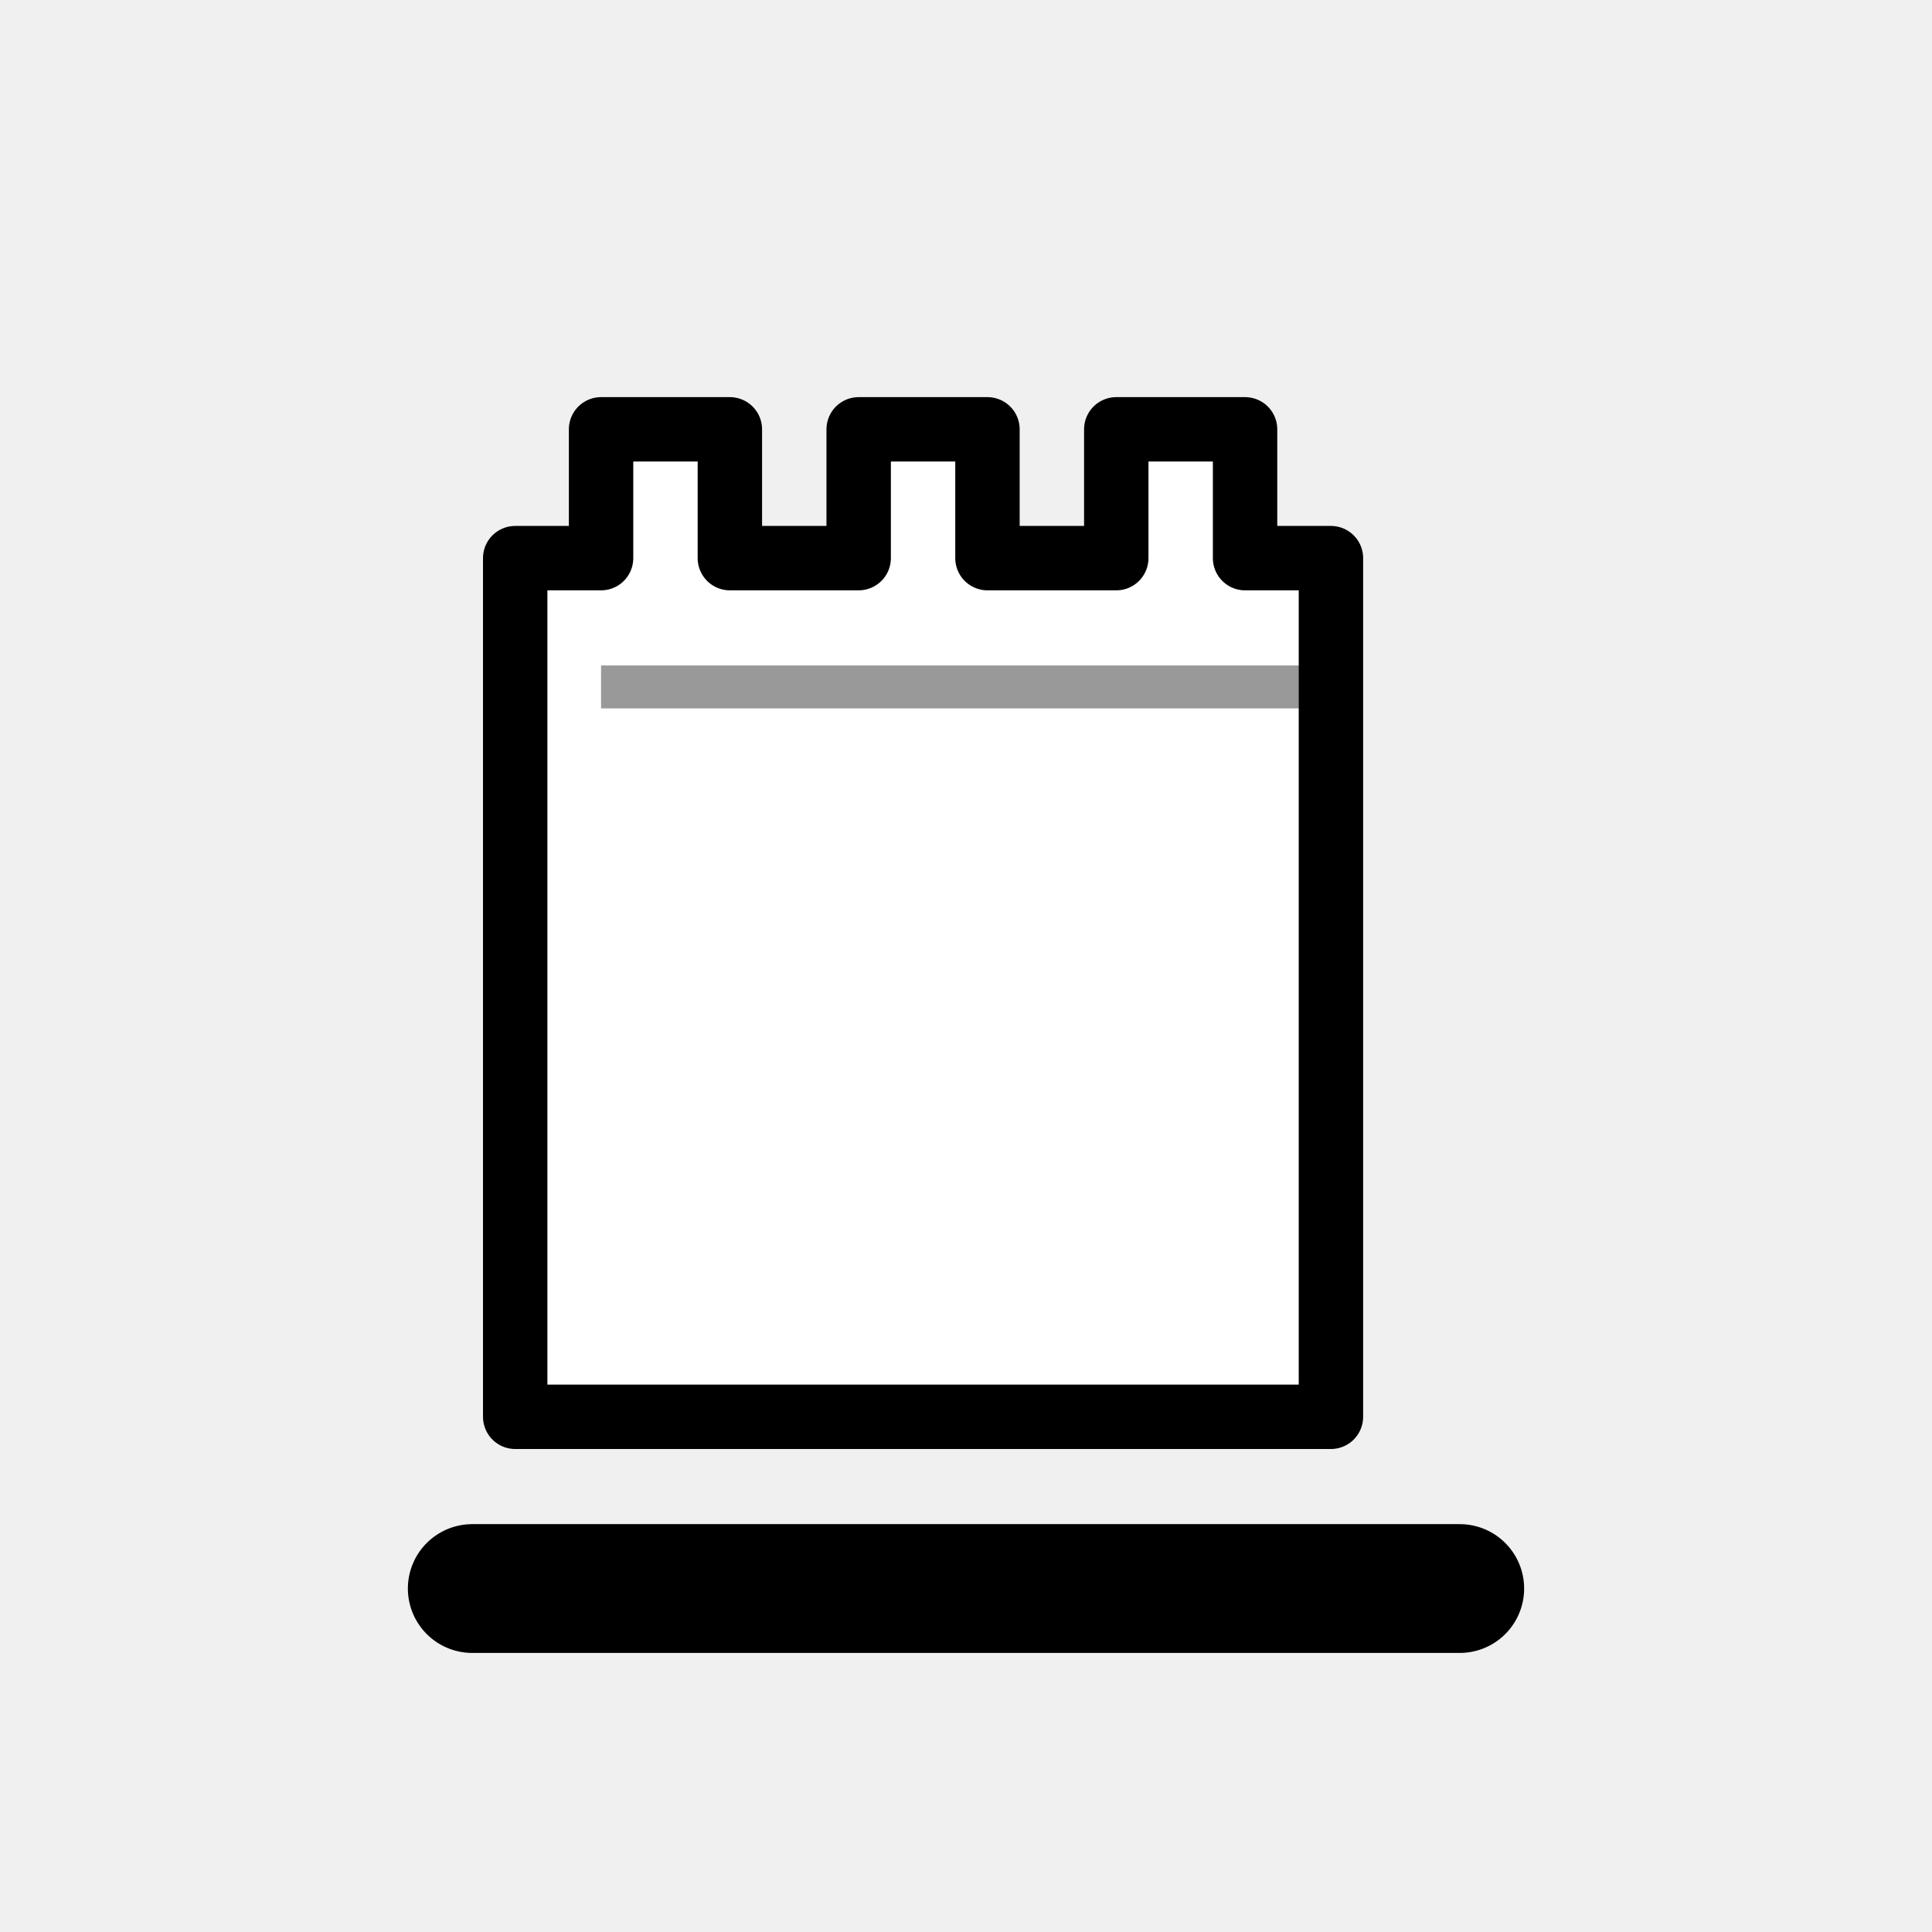
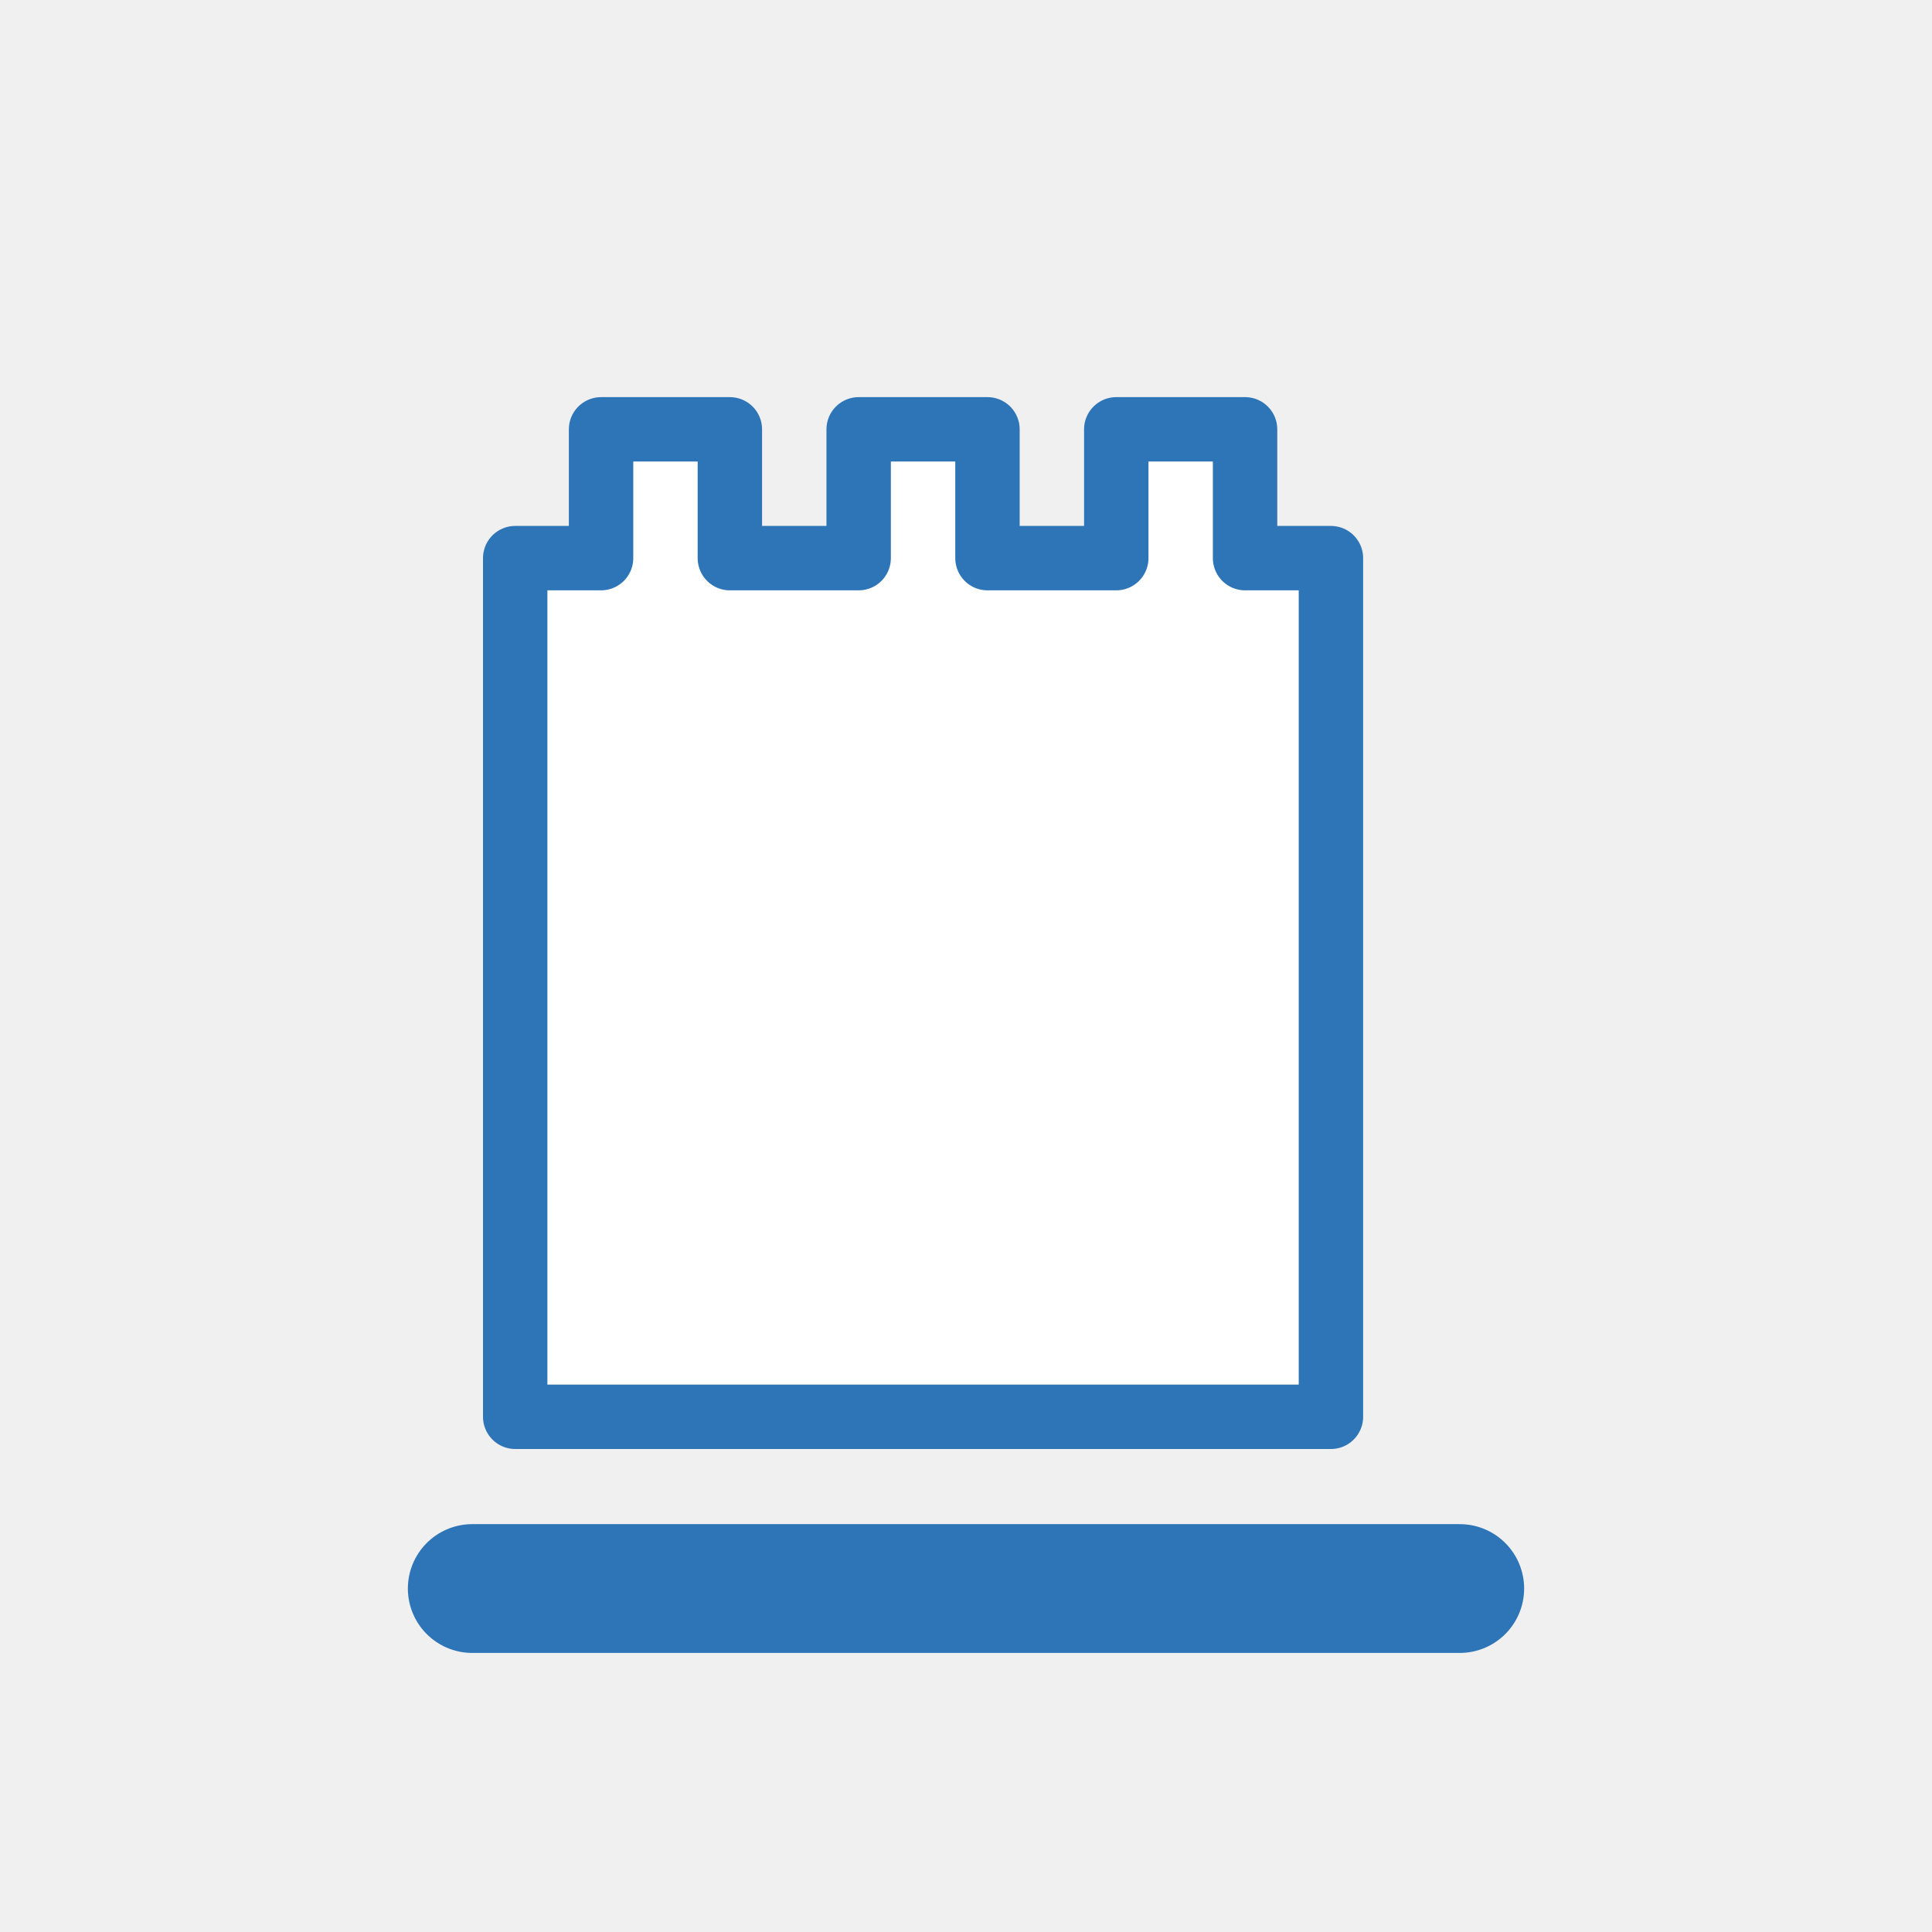
<svg xmlns="http://www.w3.org/2000/svg" viewBox="0 0 45 45">
-   <path d="M12 33V13h2v-3h3v3h3v-3h3v3h3v-3h3v3h2v20H12z" fill="#FFF" stroke="#000" stroke-width="1.5" stroke-linejoin="round" />
-   <path d="M11 37h23" fill="none" stroke="#000" stroke-width="3" stroke-linecap="round" />
-   <path d="M14 33h17M14 16h17" fill="none" stroke="#000" stroke-width="1" opacity=".4" />
+   <g fill="#fff" stroke="#2e75b8" stroke-width="1.5" stroke-linecap="round" stroke-linejoin="round">
+     <path d="M12 33V13h2v-3h3v3h3v-3h3v3h3v-3h3v3h2v20H12z" />
+     <path d="M11 37h23" stroke-width="3" />
+   </g>
</svg>
